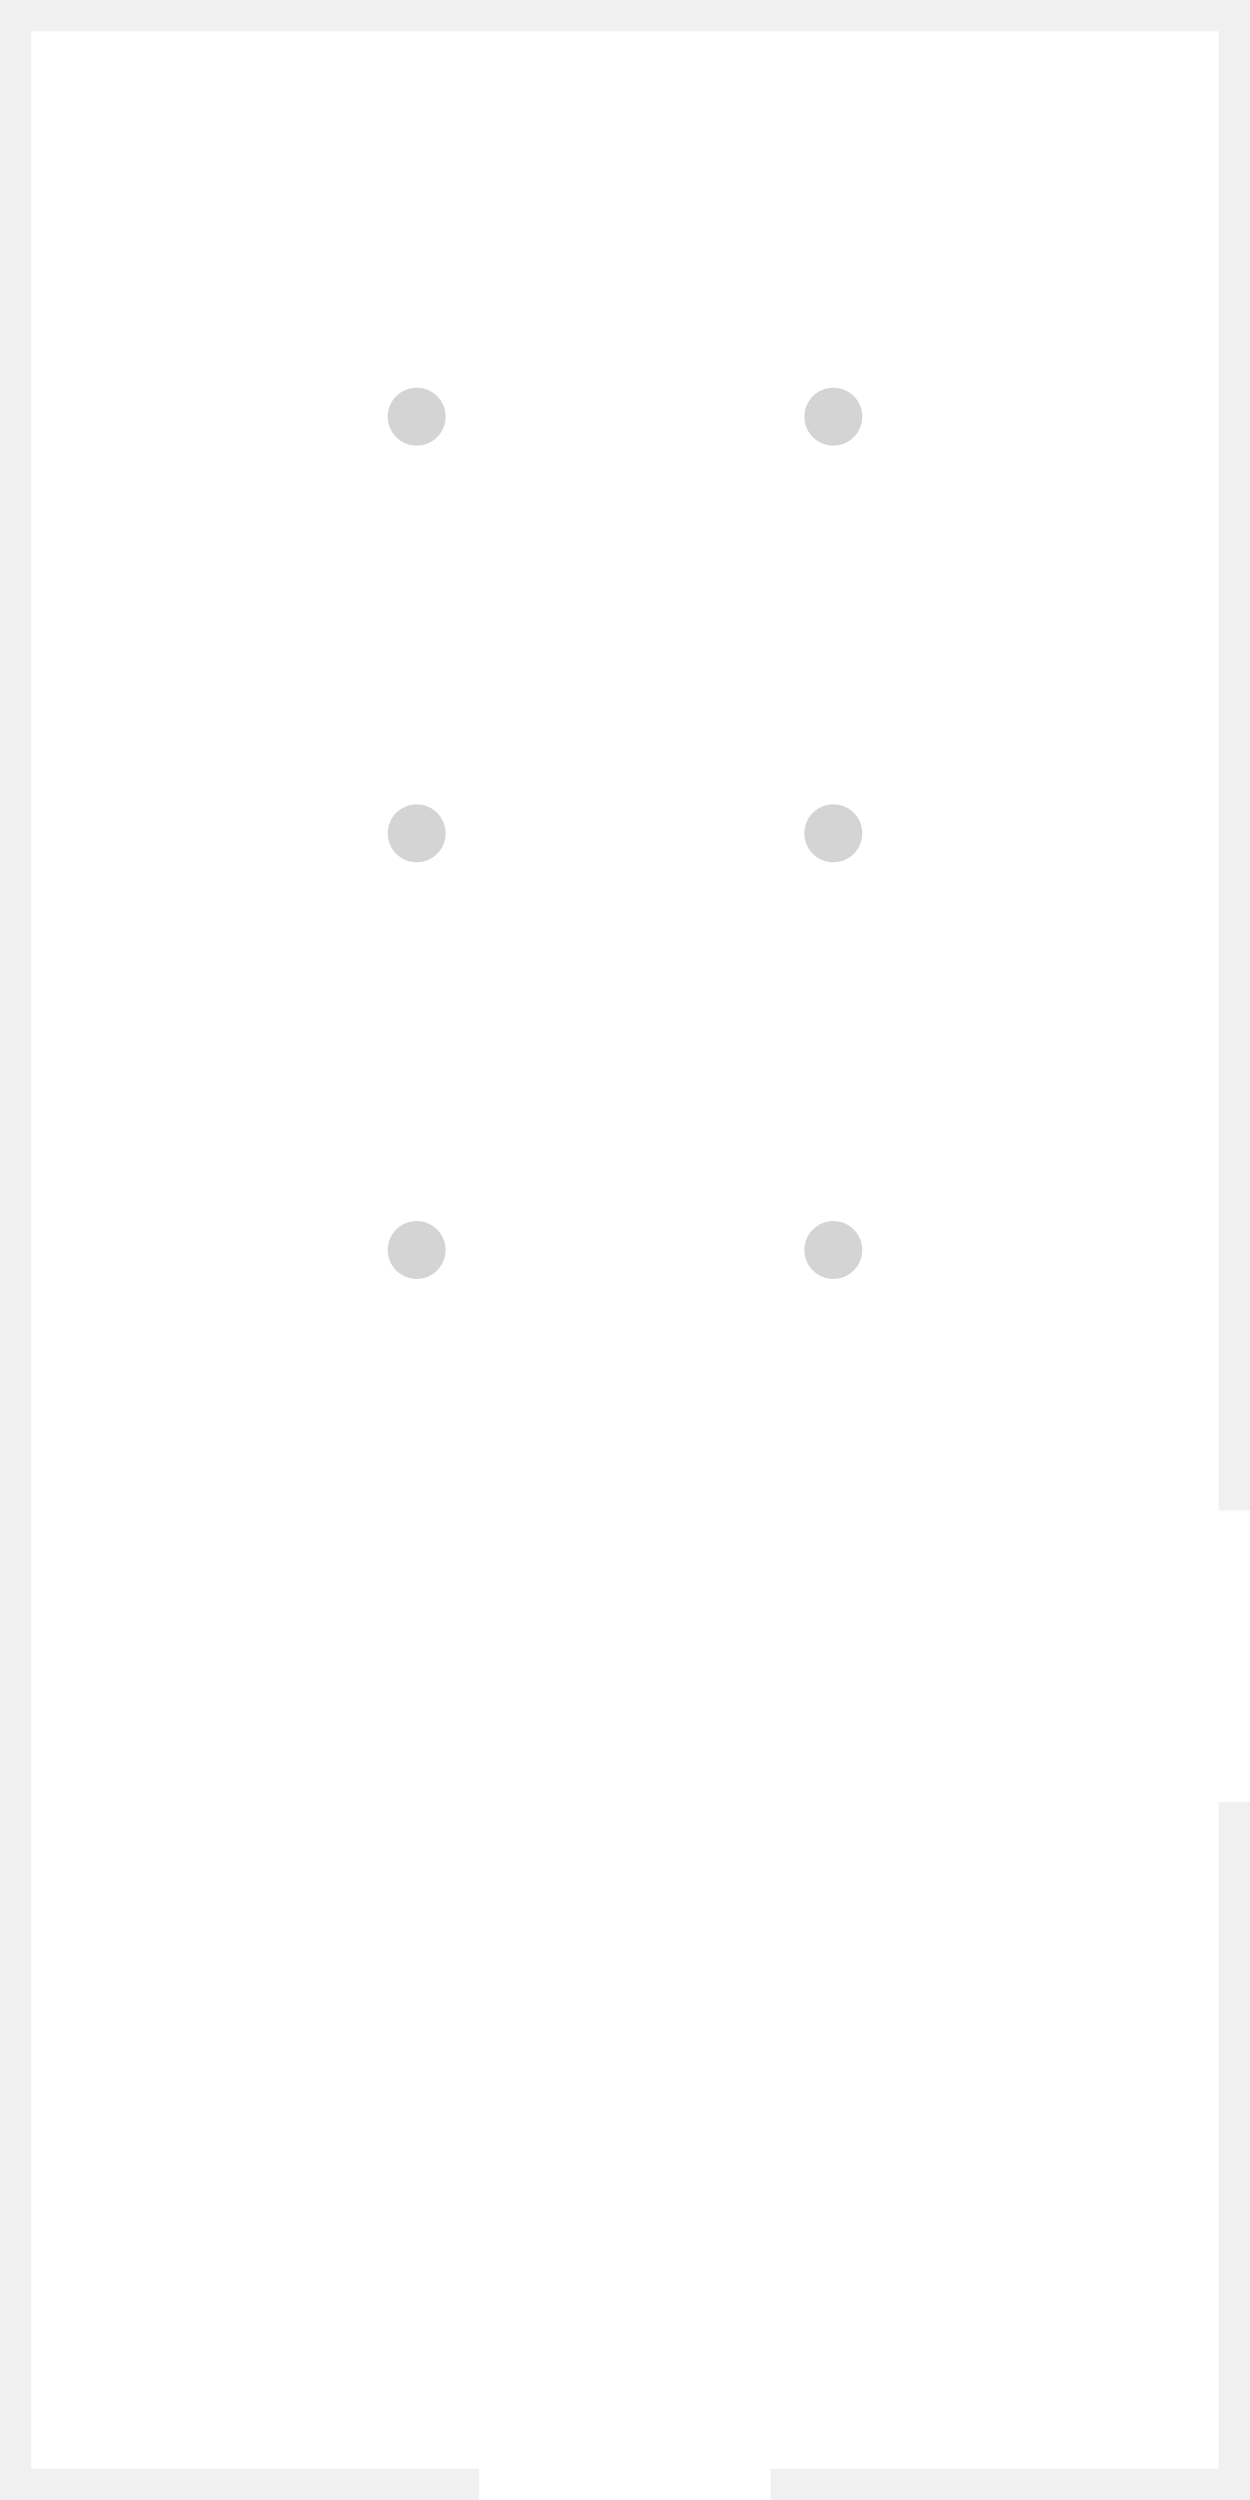
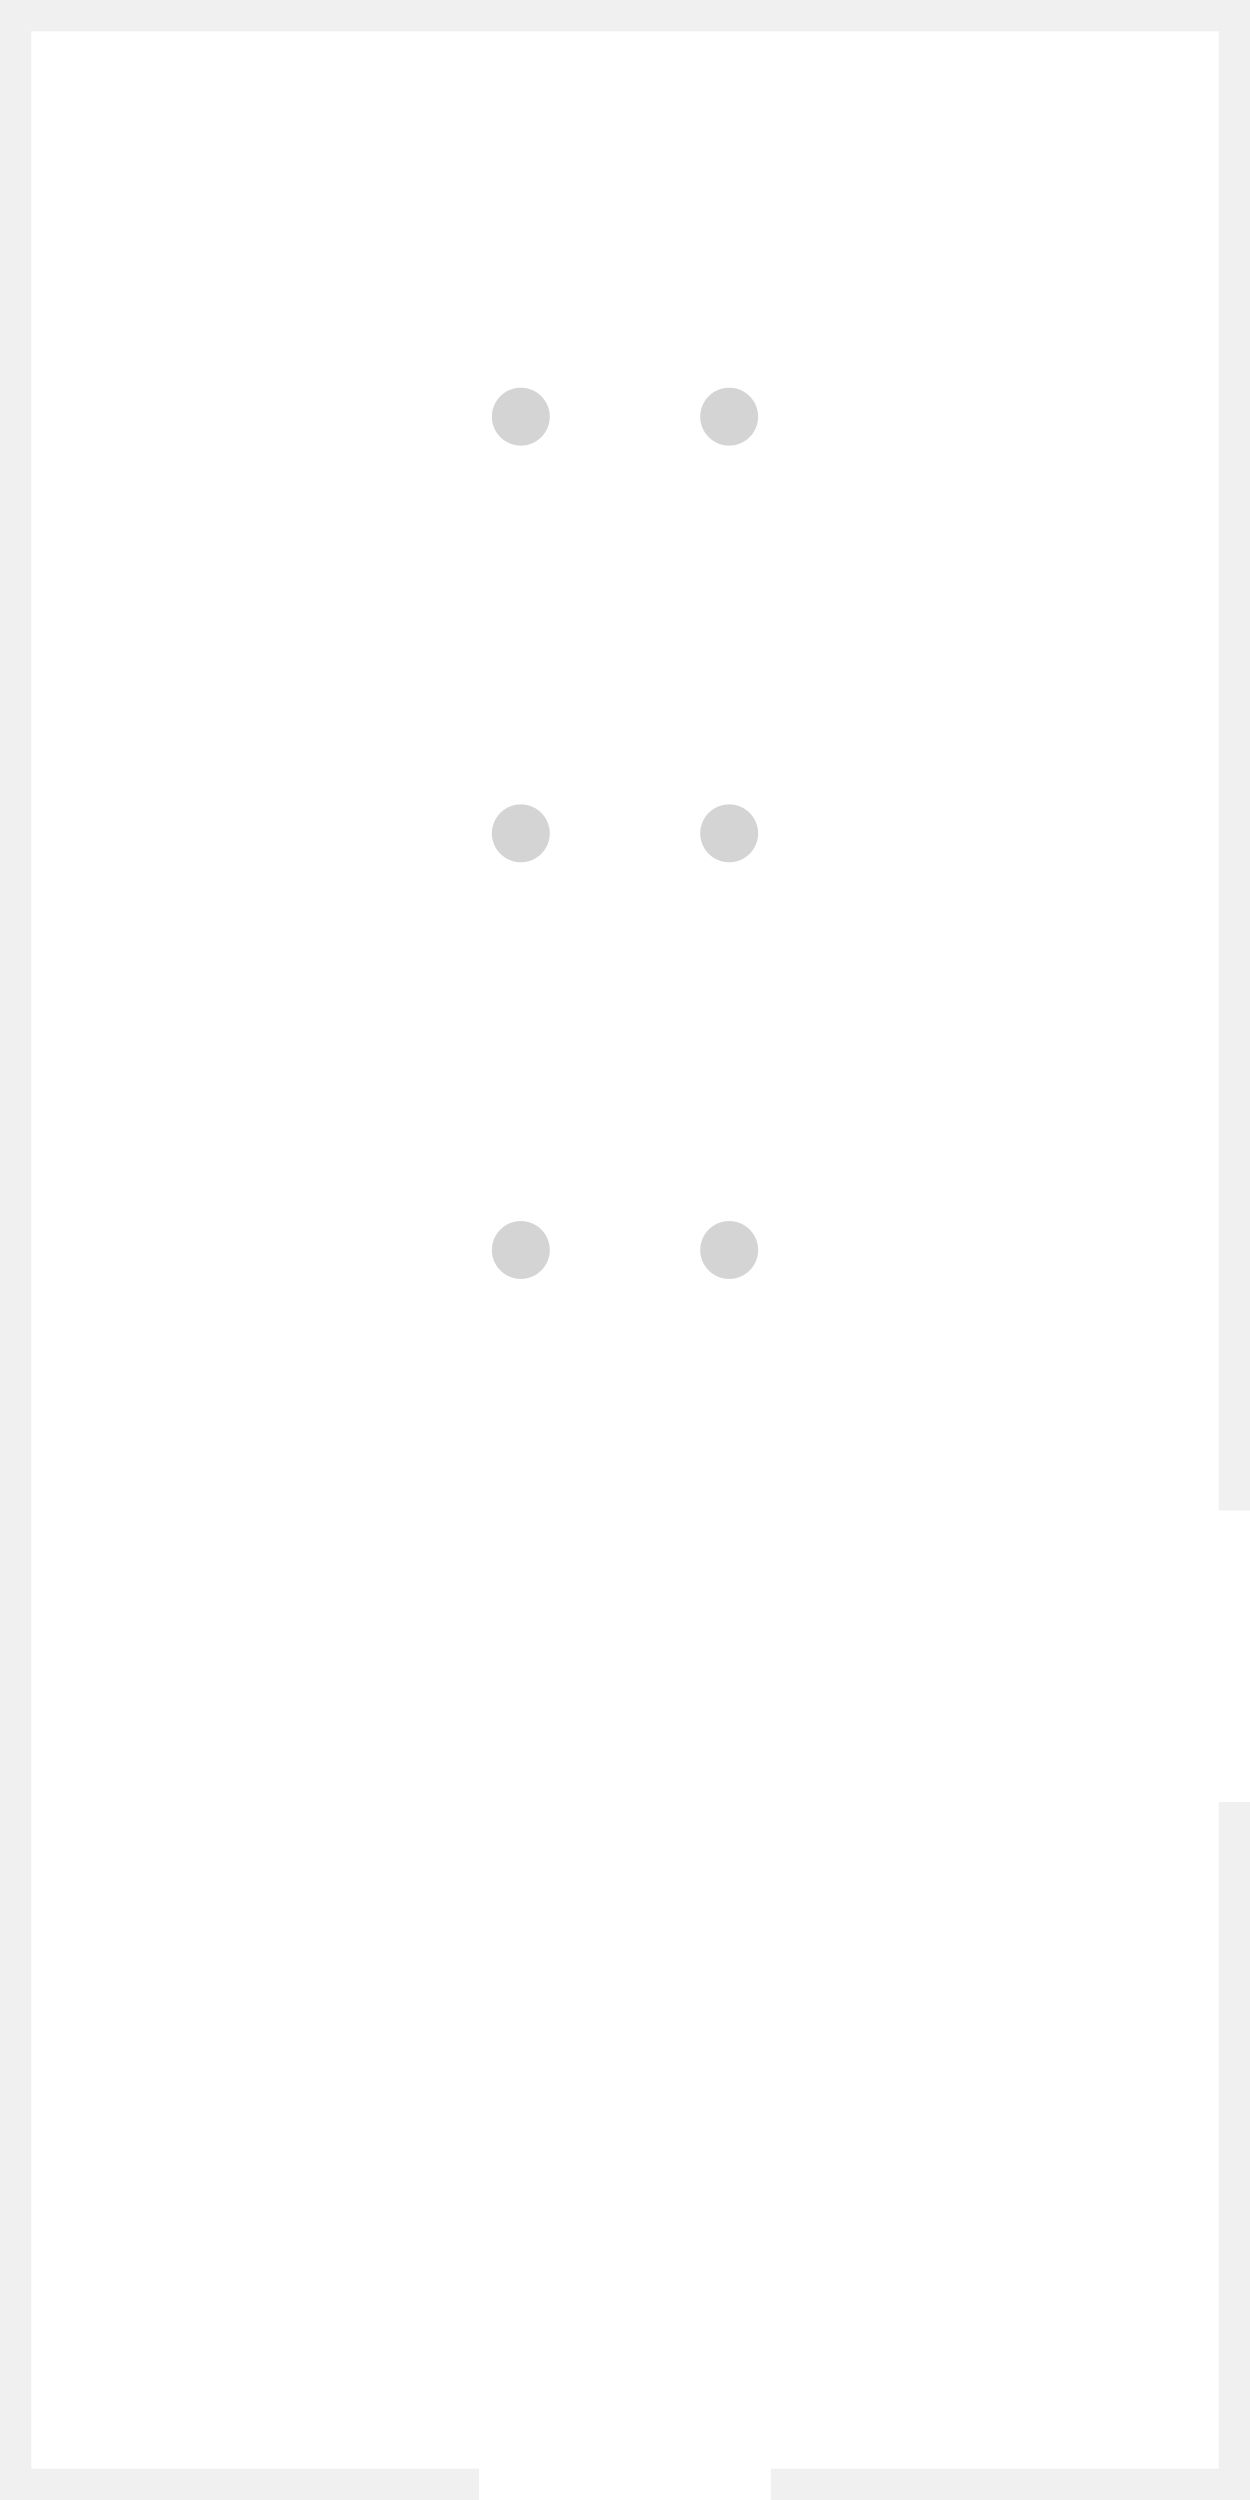
<svg xmlns="http://www.w3.org/2000/svg" viewBox="-6 -12 12 24" fill="#fff">
  <path d="M -5.7 -11.7 H 5.7 V 2.5 H 6 V 5.3 H 5.7 V 11.7 H 1.4 V 12 H -1.4 V 11.7 H -5.7 Z" />
  <g fill="#d4d4d4">
-     <circle cx="-2" cy="-8" r="0.278" />
-     <circle cx="2" cy="-8" r="0.278" />
-     <circle cx="2" cy="-4" r="0.278" />
-     <circle cx="-2" cy="-4" r="0.278" />
-     <circle cx="2" cy="0" r="0.278" />
-     <circle cx="-2" cy="0" r="0.278" />
+     <circle cx="-1" cy="-8" r="0.278" />
+     <circle cx="1" cy="-8" r="0.278" />
+     <circle cx="1" cy="-4" r="0.278" />
+     <circle cx="-1" cy="-4" r="0.278" />
+     <circle cx="1" cy="0" r="0.278" />
+     <circle cx="-1" cy="0" r="0.278" />
  </g>
</svg>
